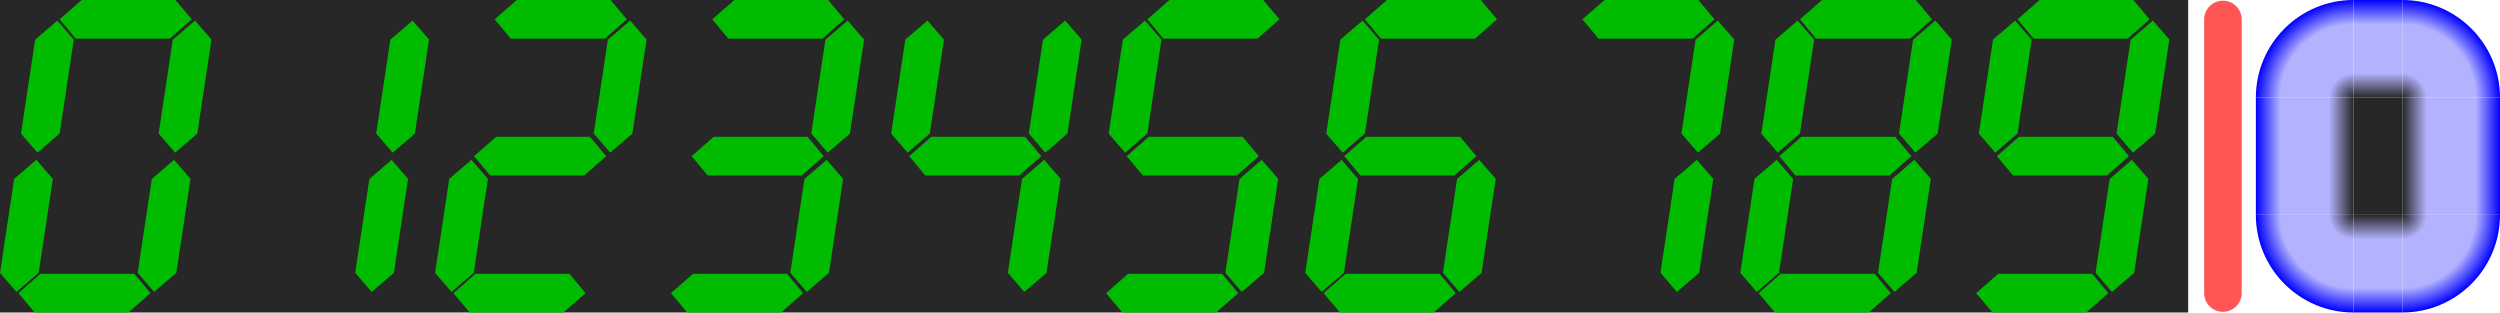
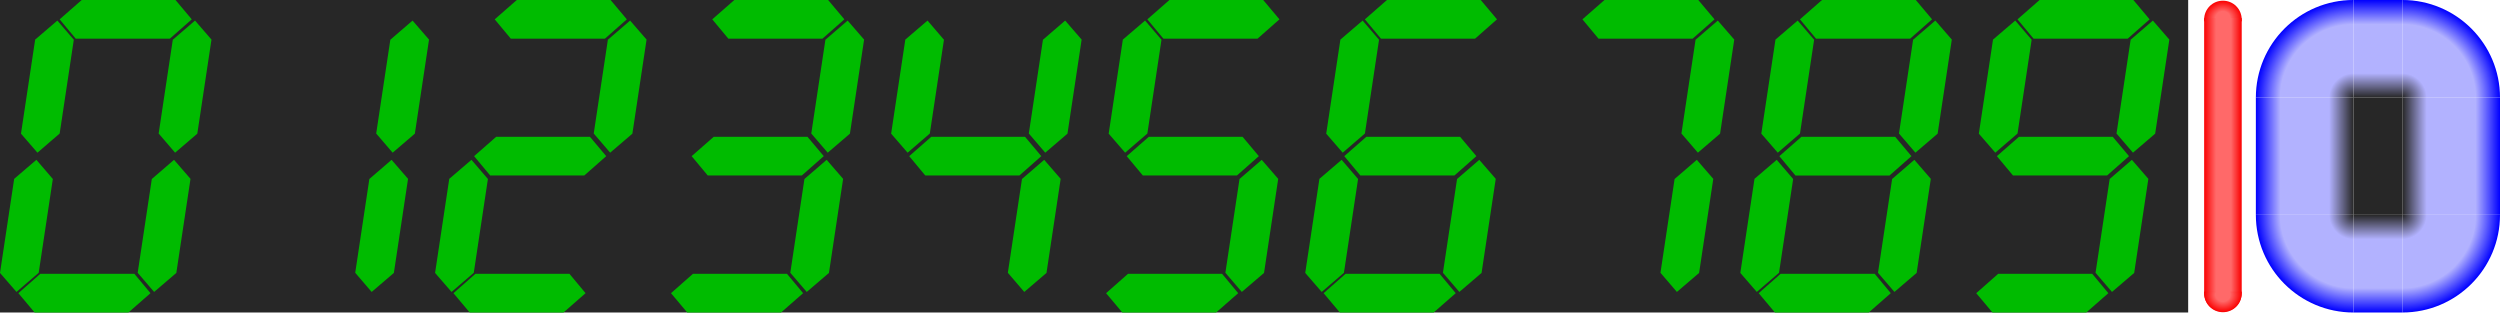
- <svg xmlns="http://www.w3.org/2000/svg" width="287.304mm" height="35.913mm" viewBox="0 0 287.304 35.913" version="1.1" id="svg5" xml:space="preserve">
+ <svg xmlns="http://www.w3.org/2000/svg" xmlns:xlink="http://www.w3.org/1999/xlink" width="287.304mm" height="35.913mm" viewBox="0 0 287.304 35.913" version="1.1" id="svg5" xml:space="preserve">
  <defs id="defs2">
+     <linearGradient id="linearGradient10494">
+       <stop style="stop-color:#ff6969;stop-opacity:1;" offset="0.391" id="stop10490" />
+       <stop style="stop-color:#fa0000;stop-opacity:1;" offset="1" id="stop10492" />
+     </linearGradient>
+     <linearGradient id="linearGradient10214">
+       <stop style="stop-color:#fa0000;stop-opacity:1;" offset="0" id="stop10210" />
+       <stop style="stop-color:#ff6969;stop-opacity:1;" offset="0.321" id="stop10282" />
+       <stop style="stop-color:#ff6969;stop-opacity:1;" offset="0.718" id="stop10284" />
+       <stop style="stop-color:#fa0000;stop-opacity:1;" offset="1" id="stop10212" />
+     </linearGradient>
    <radialGradient id="radial-pattern-3" gradientUnits="userSpaceOnUse" cx="40" cy="88" fx="40" fy="88" r="40" gradientTransform="matrix(0.2645833,0,0,0.2645833,276.8543,21.25659)">
      <stop offset="0" stop-color="rgb(15.3%, 15.3%, 15.3%)" stop-opacity="1" id="stop6987" />
      <stop offset="0.25" stop-color="rgb(69.8%, 69.8%, 100%)" stop-opacity="1" id="stop6989" />
      <stop offset="0.75" stop-color="rgb(69.8%, 69.8%, 100%)" stop-opacity="1" id="stop6991" />
      <stop offset="1" stop-color="rgb(0%, 0%, 100%)" stop-opacity="1" id="stop6993" />
    </radialGradient>
    <radialGradient id="radial-pattern-2" gradientUnits="userSpaceOnUse" cx="60" cy="88" fx="60" fy="88" r="40" gradientTransform="matrix(0.2645833,0,0,0.2645833,276.8543,21.25659)">
      <stop offset="0" stop-color="rgb(15.3%, 15.3%, 15.3%)" stop-opacity="1" id="stop6978" />
      <stop offset="0.25" stop-color="rgb(69.8%, 69.8%, 100%)" stop-opacity="1" id="stop6980" />
      <stop offset="0.75" stop-color="rgb(69.8%, 69.8%, 100%)" stop-opacity="1" id="stop6982" />
      <stop offset="1" stop-color="rgb(0%, 0%, 100%)" stop-opacity="1" id="stop6984" />
    </radialGradient>
    <radialGradient id="radial-pattern-1" gradientUnits="userSpaceOnUse" cx="60" cy="40" fx="60" fy="40" r="40" gradientTransform="matrix(0.2645833,0,0,0.2645833,276.8543,21.25659)">
      <stop offset="0" stop-color="rgb(15.3%, 15.3%, 15.3%)" stop-opacity="1" id="stop6969" />
      <stop offset="0.25" stop-color="rgb(69.8%, 69.8%, 100%)" stop-opacity="1" id="stop6971" />
      <stop offset="0.75" stop-color="rgb(69.8%, 69.8%, 100%)" stop-opacity="1" id="stop6973" />
      <stop offset="1" stop-color="rgb(0%, 0%, 100%)" stop-opacity="1" id="stop6975" />
    </radialGradient>
    <radialGradient id="radial-pattern-0" gradientUnits="userSpaceOnUse" cx="40" cy="40" fx="40" fy="40" r="40" gradientTransform="matrix(0.2645833,0,0,0.2645833,276.8543,21.25659)">
      <stop offset="0" stop-color="rgb(15.3%, 15.3%, 15.3%)" stop-opacity="1" id="stop6960" />
      <stop offset="0.25" stop-color="rgb(69.8%, 69.8%, 100%)" stop-opacity="1" id="stop6962" />
      <stop offset="0.75" stop-color="rgb(69.8%, 69.8%, 100%)" stop-opacity="1" id="stop6964" />
      <stop offset="1" stop-color="rgb(0%, 0%, 100%)" stop-opacity="1" id="stop6966" />
    </radialGradient>
    <linearGradient id="linear-pattern-3" gradientUnits="userSpaceOnUse" x1="0" y1="128" x2="0" y2="88" gradientTransform="matrix(0.2645833,0,0,0.2645833,276.8543,21.25659)">
      <stop offset="0" stop-color="rgb(0%, 0%, 100%)" stop-opacity="1" id="stop6951" />
      <stop offset="0.25" stop-color="rgb(69.8%, 69.8%, 100%)" stop-opacity="1" id="stop6953" />
      <stop offset="0.75" stop-color="rgb(69.8%, 69.8%, 100%)" stop-opacity="1" id="stop6955" />
      <stop offset="1" stop-color="rgb(15.3%, 15.3%, 15.3%)" stop-opacity="1" id="stop6957" />
    </linearGradient>
    <linearGradient id="linear-pattern-2" gradientUnits="userSpaceOnUse" x1="0" y1="0" x2="0" y2="40" gradientTransform="matrix(0.2645833,0,0,0.2645833,276.8543,21.25659)">
      <stop offset="0" stop-color="rgb(0%, 0%, 100%)" stop-opacity="1" id="stop6942" />
      <stop offset="0.25" stop-color="rgb(69.8%, 69.8%, 100%)" stop-opacity="1" id="stop6944" />
      <stop offset="0.75" stop-color="rgb(69.8%, 69.8%, 100%)" stop-opacity="1" id="stop6946" />
      <stop offset="1" stop-color="rgb(15.3%, 15.3%, 15.3%)" stop-opacity="1" id="stop6948" />
    </linearGradient>
    <linearGradient id="linear-pattern-1" gradientUnits="userSpaceOnUse" x1="100" y1="0" x2="60" y2="0" gradientTransform="matrix(0.2645833,0,0,0.2645833,276.8543,21.25659)">
      <stop offset="0" stop-color="rgb(0%, 0%, 100%)" stop-opacity="1" id="stop6933" />
      <stop offset="0.25" stop-color="rgb(69.8%, 69.8%, 100%)" stop-opacity="1" id="stop6935" />
      <stop offset="0.75" stop-color="rgb(69.8%, 69.8%, 100%)" stop-opacity="1" id="stop6937" />
      <stop offset="1" stop-color="rgb(15.3%, 15.3%, 15.3%)" stop-opacity="1" id="stop6939" />
    </linearGradient>
    <linearGradient id="linear-pattern-0" gradientUnits="userSpaceOnUse" x1="0" y1="0" x2="40" y2="0" gradientTransform="matrix(0.2645833,0,0,0.2645833,276.8543,21.25659)">
      <stop offset="0" stop-color="rgb(0%, 0%, 100%)" stop-opacity="1" id="stop6924" />
      <stop offset="0.25" stop-color="rgb(69.8%, 69.8%, 100%)" stop-opacity="1" id="stop6926" />
      <stop offset="0.75" stop-color="rgb(69.8%, 69.8%, 100%)" stop-opacity="1" id="stop6928" />
      <stop offset="1" stop-color="rgb(15.3%, 15.3%, 15.3%)" stop-opacity="1" id="stop6930" />
    </linearGradient>
    <linearGradient id="linear-pattern-0-3" gradientUnits="userSpaceOnUse" x1="0" y1="0" x2="40" y2="0" gradientTransform="matrix(1.25, 0, 0, 1.25, 0, 0)">
      <stop offset="0" stop-color="rgb(0%, 0%, 100%)" stop-opacity="1" id="stop8300" />
      <stop offset="0.25" stop-color="rgb(69.8%, 69.8%, 100%)" stop-opacity="1" id="stop8302" />
      <stop offset="0.75" stop-color="rgb(69.8%, 69.8%, 100%)" stop-opacity="1" id="stop8304" />
      <stop offset="1" stop-color="rgb(15.3%, 15.3%, 15.3%)" stop-opacity="1" id="stop8306" />
    </linearGradient>
    <linearGradient id="linear-pattern-1-6" gradientUnits="userSpaceOnUse" x1="100" y1="0" x2="60" y2="0" gradientTransform="matrix(1.25, 0, 0, 1.25, 0, 0)">
      <stop offset="0" stop-color="rgb(0%, 0%, 100%)" stop-opacity="1" id="stop8309" />
      <stop offset="0.25" stop-color="rgb(69.8%, 69.8%, 100%)" stop-opacity="1" id="stop8311" />
      <stop offset="0.75" stop-color="rgb(69.8%, 69.8%, 100%)" stop-opacity="1" id="stop8313" />
      <stop offset="1" stop-color="rgb(15.3%, 15.3%, 15.3%)" stop-opacity="1" id="stop8315" />
    </linearGradient>
    <linearGradient id="linear-pattern-2-7" gradientUnits="userSpaceOnUse" x1="0" y1="0" x2="0" y2="40" gradientTransform="matrix(1.25, 0, 0, 1.25, 0, 0)">
      <stop offset="0" stop-color="rgb(0%, 0%, 100%)" stop-opacity="1" id="stop8318" />
      <stop offset="0.25" stop-color="rgb(69.8%, 69.8%, 100%)" stop-opacity="1" id="stop8320" />
      <stop offset="0.75" stop-color="rgb(69.8%, 69.8%, 100%)" stop-opacity="1" id="stop8322" />
      <stop offset="1" stop-color="rgb(15.3%, 15.3%, 15.3%)" stop-opacity="1" id="stop8324" />
    </linearGradient>
    <linearGradient id="linear-pattern-3-5" gradientUnits="userSpaceOnUse" x1="0" y1="128" x2="0" y2="88" gradientTransform="matrix(1.25, 0, 0, 1.25, 0, 0)">
      <stop offset="0" stop-color="rgb(0%, 0%, 100%)" stop-opacity="1" id="stop8327" />
      <stop offset="0.25" stop-color="rgb(69.8%, 69.8%, 100%)" stop-opacity="1" id="stop8329" />
      <stop offset="0.75" stop-color="rgb(69.8%, 69.8%, 100%)" stop-opacity="1" id="stop8331" />
      <stop offset="1" stop-color="rgb(15.3%, 15.3%, 15.3%)" stop-opacity="1" id="stop8333" />
    </linearGradient>
    <radialGradient id="radial-pattern-0-3" gradientUnits="userSpaceOnUse" cx="40" cy="40" fx="40" fy="40" r="40" gradientTransform="matrix(1.25, 0, 0, 1.25, 0, 0)">
      <stop offset="0" stop-color="rgb(15.3%, 15.3%, 15.3%)" stop-opacity="1" id="stop8336" />
      <stop offset="0.25" stop-color="rgb(69.8%, 69.8%, 100%)" stop-opacity="1" id="stop8338" />
      <stop offset="0.75" stop-color="rgb(69.8%, 69.8%, 100%)" stop-opacity="1" id="stop8340" />
      <stop offset="1" stop-color="rgb(0%, 0%, 100%)" stop-opacity="1" id="stop8342" />
    </radialGradient>
    <radialGradient id="radial-pattern-1-5" gradientUnits="userSpaceOnUse" cx="60" cy="40" fx="60" fy="40" r="40" gradientTransform="matrix(1.25, 0, 0, 1.25, 0, 0)">
      <stop offset="0" stop-color="rgb(15.3%, 15.3%, 15.3%)" stop-opacity="1" id="stop8345" />
      <stop offset="0.25" stop-color="rgb(69.8%, 69.8%, 100%)" stop-opacity="1" id="stop8347" />
      <stop offset="0.75" stop-color="rgb(69.8%, 69.8%, 100%)" stop-opacity="1" id="stop8349" />
      <stop offset="1" stop-color="rgb(0%, 0%, 100%)" stop-opacity="1" id="stop8351" />
    </radialGradient>
    <radialGradient id="radial-pattern-2-6" gradientUnits="userSpaceOnUse" cx="60" cy="88" fx="60" fy="88" r="40" gradientTransform="matrix(1.25, 0, 0, 1.25, 0, 0)">
      <stop offset="0" stop-color="rgb(15.3%, 15.3%, 15.3%)" stop-opacity="1" id="stop8354" />
      <stop offset="0.25" stop-color="rgb(69.8%, 69.8%, 100%)" stop-opacity="1" id="stop8356" />
      <stop offset="0.75" stop-color="rgb(69.8%, 69.8%, 100%)" stop-opacity="1" id="stop8358" />
      <stop offset="1" stop-color="rgb(0%, 0%, 100%)" stop-opacity="1" id="stop8360" />
    </radialGradient>
    <radialGradient id="radial-pattern-3-2" gradientUnits="userSpaceOnUse" cx="40" cy="88" fx="40" fy="88" r="40" gradientTransform="matrix(1.25, 0, 0, 1.25, 0, 0)">
      <stop offset="0" stop-color="rgb(15.3%, 15.3%, 15.3%)" stop-opacity="1" id="stop8363" />
      <stop offset="0.25" stop-color="rgb(69.8%, 69.8%, 100%)" stop-opacity="1" id="stop8365" />
      <stop offset="0.75" stop-color="rgb(69.8%, 69.8%, 100%)" stop-opacity="1" id="stop8367" />
      <stop offset="1" stop-color="rgb(0%, 0%, 100%)" stop-opacity="1" id="stop8369" />
    </radialGradient>
    <linearGradient id="linear-pattern-0-9" gradientUnits="userSpaceOnUse" x1="0" y1="0" x2="40" y2="0">
      <stop offset="0" stop-color="rgb(0%, 0%, 100%)" stop-opacity="1" id="stop8447" />
      <stop offset="0.25" stop-color="rgb(69.8%, 69.8%, 100%)" stop-opacity="1" id="stop8449" />
      <stop offset="0.75" stop-color="rgb(69.8%, 69.8%, 100%)" stop-opacity="1" id="stop8451" />
      <stop offset="1" stop-color="rgb(15.3%, 15.3%, 15.3%)" stop-opacity="1" id="stop8453" />
    </linearGradient>
    <linearGradient id="linear-pattern-1-1" gradientUnits="userSpaceOnUse" x1="100" y1="0" x2="60" y2="0">
      <stop offset="0" stop-color="rgb(0%, 0%, 100%)" stop-opacity="1" id="stop8456" />
      <stop offset="0.25" stop-color="rgb(69.8%, 69.8%, 100%)" stop-opacity="1" id="stop8458" />
      <stop offset="0.75" stop-color="rgb(69.8%, 69.8%, 100%)" stop-opacity="1" id="stop8460" />
      <stop offset="1" stop-color="rgb(15.3%, 15.3%, 15.3%)" stop-opacity="1" id="stop8462" />
    </linearGradient>
    <linearGradient id="linear-pattern-2-2" gradientUnits="userSpaceOnUse" x1="0" y1="0" x2="0" y2="40">
      <stop offset="0" stop-color="rgb(0%, 0%, 100%)" stop-opacity="1" id="stop8465" />
      <stop offset="0.25" stop-color="rgb(69.8%, 69.8%, 100%)" stop-opacity="1" id="stop8467" />
      <stop offset="0.75" stop-color="rgb(69.8%, 69.8%, 100%)" stop-opacity="1" id="stop8469" />
      <stop offset="1" stop-color="rgb(15.3%, 15.3%, 15.3%)" stop-opacity="1" id="stop8471" />
    </linearGradient>
    <linearGradient id="linear-pattern-3-7" gradientUnits="userSpaceOnUse" x1="0" y1="128" x2="0" y2="88">
      <stop offset="0" stop-color="rgb(0%, 0%, 100%)" stop-opacity="1" id="stop8474" />
      <stop offset="0.25" stop-color="rgb(69.8%, 69.8%, 100%)" stop-opacity="1" id="stop8476" />
      <stop offset="0.75" stop-color="rgb(69.8%, 69.8%, 100%)" stop-opacity="1" id="stop8478" />
      <stop offset="1" stop-color="rgb(15.3%, 15.3%, 15.3%)" stop-opacity="1" id="stop8480" />
    </linearGradient>
    <radialGradient id="radial-pattern-0-0" gradientUnits="userSpaceOnUse" cx="40" cy="40" fx="40" fy="40" r="40">
      <stop offset="0" stop-color="rgb(15.3%, 15.3%, 15.3%)" stop-opacity="1" id="stop8483" />
      <stop offset="0.25" stop-color="rgb(69.8%, 69.8%, 100%)" stop-opacity="1" id="stop8485" />
      <stop offset="0.75" stop-color="rgb(69.8%, 69.8%, 100%)" stop-opacity="1" id="stop8487" />
      <stop offset="1" stop-color="rgb(0%, 0%, 100%)" stop-opacity="1" id="stop8489" />
    </radialGradient>
    <radialGradient id="radial-pattern-1-9" gradientUnits="userSpaceOnUse" cx="60" cy="40" fx="60" fy="40" r="40">
      <stop offset="0" stop-color="rgb(15.3%, 15.3%, 15.3%)" stop-opacity="1" id="stop8492" />
      <stop offset="0.25" stop-color="rgb(69.8%, 69.8%, 100%)" stop-opacity="1" id="stop8494" />
      <stop offset="0.75" stop-color="rgb(69.8%, 69.8%, 100%)" stop-opacity="1" id="stop8496" />
      <stop offset="1" stop-color="rgb(0%, 0%, 100%)" stop-opacity="1" id="stop8498" />
    </radialGradient>
    <radialGradient id="radial-pattern-2-3" gradientUnits="userSpaceOnUse" cx="60" cy="88" fx="60" fy="88" r="40">
      <stop offset="0" stop-color="rgb(15.3%, 15.3%, 15.3%)" stop-opacity="1" id="stop8501" />
      <stop offset="0.25" stop-color="rgb(69.8%, 69.8%, 100%)" stop-opacity="1" id="stop8503" />
      <stop offset="0.75" stop-color="rgb(69.8%, 69.8%, 100%)" stop-opacity="1" id="stop8505" />
      <stop offset="1" stop-color="rgb(0%, 0%, 100%)" stop-opacity="1" id="stop8507" />
    </radialGradient>
    <radialGradient id="radial-pattern-3-6" gradientUnits="userSpaceOnUse" cx="40" cy="88" fx="40" fy="88" r="40">
      <stop offset="0" stop-color="rgb(15.3%, 15.3%, 15.3%)" stop-opacity="1" id="stop8510" />
      <stop offset="0.25" stop-color="rgb(69.8%, 69.8%, 100%)" stop-opacity="1" id="stop8512" />
      <stop offset="0.75" stop-color="rgb(69.8%, 69.8%, 100%)" stop-opacity="1" id="stop8514" />
      <stop offset="1" stop-color="rgb(0%, 0%, 100%)" stop-opacity="1" id="stop8516" />
    </radialGradient>
+     <linearGradient xlink:href="#linearGradient10214" id="linearGradient10216" x1="253.277" y1="15.725" x2="257.612" y2="15.725" gradientUnits="userSpaceOnUse" />
+     <radialGradient xlink:href="#linearGradient10494" id="radialGradient10484" cx="255.46" cy="16.045" fx="255.46" fy="16.045" r="2.158" gradientTransform="matrix(0.9998071,0.01964325,-0.01841493,0.9372877,0.3447551,-17.95313)" gradientUnits="userSpaceOnUse" />
+     <radialGradient xlink:href="#linearGradient10494" id="radialGradient10548" gradientUnits="userSpaceOnUse" gradientTransform="matrix(0.9998071,-0.01964325,-0.01841493,-0.9372877,0.3447551,53.91328)" cx="255.46" cy="16.045" fx="255.46" fy="16.045" r="2.158" />
  </defs>
  <g id="layer1">
    <rect style="fill:#272727;fill-opacity:1;fill-rule:evenodd;stroke:none;stroke-width:0.4;stroke-linecap:round;stroke-linejoin:round;paint-order:stroke markers fill" id="rect4638" width="251.468" height="35.913" x="-7.1054274e-15" y="7.1054274e-15" />
    <path id="path896" style="fill:#00bb00;fill-opacity:1;fill-rule:evenodd;stroke-width:0.4;stroke-linecap:round;stroke-linejoin:round;paint-order:stroke markers fill" d="M 6.592,2.364 4.041,4.549 C 3.498,8.153 2.954,11.757 2.411,15.361 l 1.893,2.185 2.553,-2.202 C 7.399,11.751 7.941,8.159 8.482,4.566 Z" />
    <path id="path898" style="fill:#00bb00;fill-opacity:1;fill-rule:evenodd;stroke-width:0.4;stroke-linecap:round;stroke-linejoin:round;paint-order:stroke markers fill" d="m 6.854,2.222 1.85,2.223 c 3.604,0 7.208,0 10.812,0 L 22.037,2.222 20.169,0 C 16.576,0 12.984,0 9.391,0 Z" />
    <path id="path900" style="fill:#00bb00;fill-opacity:1;fill-rule:evenodd;stroke-width:0.4;stroke-linecap:round;stroke-linejoin:round;paint-order:stroke markers fill" d="m 22.411,2.364 1.893,2.185 c -0.543,3.604 -1.086,7.208 -1.629,10.812 l -2.552,2.185 -1.89,-2.202 C 18.775,11.751 19.316,8.159 19.858,4.566 Z" />
    <path id="path904" style="fill:#00bb00;fill-opacity:1;fill-rule:evenodd;stroke-width:0.4;stroke-linecap:round;stroke-linejoin:round;paint-order:stroke markers fill" d="M 1.893,33.55 0,31.364 C 0.543,27.76 1.086,24.156 1.629,20.552 l 2.552,-2.185 1.89,2.202 C 5.529,24.162 4.988,27.755 4.447,31.347 Z" />
    <path id="path906" style="fill:#00bb00;fill-opacity:1;fill-rule:evenodd;stroke-width:0.4;stroke-linecap:round;stroke-linejoin:round;paint-order:stroke markers fill" d="m 2.112,33.692 2.52,-2.223 c 3.604,0 7.208,0 10.812,0 l 1.85,2.223 -2.537,2.222 c -3.593,0 -7.185,0 -10.778,0 z" />
    <path id="path908" style="fill:#00bb00;fill-opacity:1;fill-rule:evenodd;stroke-width:0.4;stroke-linecap:round;stroke-linejoin:round;paint-order:stroke markers fill" d="m 17.712,33.55 2.552,-2.185 c 0.543,-3.604 1.086,-7.208 1.629,-10.812 l -1.893,-2.185 -2.553,2.202 c -0.541,3.593 -1.083,7.185 -1.624,10.778 z" />
    <path id="path3594" style="fill:#00bb00;fill-opacity:1;fill-rule:evenodd;stroke-width:0.4;stroke-linecap:round;stroke-linejoin:round;paint-order:stroke markers fill" d="m 47.411,2.364 1.893,2.185 c -0.543,3.604 -1.086,7.208 -1.629,10.812 l -2.552,2.185 -1.89,-2.202 C 43.775,11.751 44.316,8.159 44.858,4.566 Z" />
    <path id="path3602" style="fill:#00bb00;fill-opacity:1;fill-rule:evenodd;stroke-width:0.4;stroke-linecap:round;stroke-linejoin:round;paint-order:stroke markers fill" d="m 42.712,33.55 2.552,-2.185 c 0.543,-3.604 1.086,-7.208 1.629,-10.812 l -1.893,-2.185 -2.553,2.202 c -0.541,3.593 -1.083,7.185 -1.624,10.778 z" />
    <path id="path3608" style="fill:#00bb00;fill-opacity:1;fill-rule:evenodd;stroke-width:0.4;stroke-linecap:round;stroke-linejoin:round;paint-order:stroke markers fill" d="m 56.854,2.222 1.85,2.223 c 3.604,0 7.208,0 10.812,0 L 72.037,2.222 70.169,0 C 66.576,0 62.984,0 59.391,0 Z" />
    <path id="path3610" style="fill:#00bb00;fill-opacity:1;fill-rule:evenodd;stroke-width:0.4;stroke-linecap:round;stroke-linejoin:round;paint-order:stroke markers fill" d="m 72.411,2.364 1.893,2.185 c -0.543,3.604 -1.086,7.208 -1.629,10.812 l -2.552,2.185 -1.89,-2.202 C 68.775,11.751 69.316,8.159 69.858,4.566 Z" />
    <path id="path3612" style="fill:#00bb00;fill-opacity:1;fill-rule:evenodd;stroke-width:0.4;stroke-linecap:round;stroke-linejoin:round;paint-order:stroke markers fill" d="m 54.485,17.945 1.85,2.223 c 3.604,0 7.208,0 10.812,0 l 2.52,-2.223 -1.868,-2.222 c -3.593,0 -7.185,0 -10.778,0 z" />
    <path id="path3614" style="fill:#00bb00;fill-opacity:1;fill-rule:evenodd;stroke-width:0.4;stroke-linecap:round;stroke-linejoin:round;paint-order:stroke markers fill" d="M 51.893,33.55 50,31.364 c 0.543,-3.604 1.086,-7.208 1.629,-10.812 l 2.552,-2.185 1.89,2.202 c -0.541,3.593 -1.083,7.185 -1.624,10.778 z" />
    <path id="path3616" style="fill:#00bb00;fill-opacity:1;fill-rule:evenodd;stroke-width:0.4;stroke-linecap:round;stroke-linejoin:round;paint-order:stroke markers fill" d="m 52.112,33.692 2.52,-2.223 c 3.604,0 7.208,0 10.812,0 l 1.85,2.223 -2.537,2.222 c -3.593,0 -7.185,0 -10.778,0 z" />
    <path id="path3624" style="fill:#00bb00;fill-opacity:1;fill-rule:evenodd;stroke-width:0.4;stroke-linecap:round;stroke-linejoin:round;paint-order:stroke markers fill" d="m 81.854,2.222 1.85,2.223 c 3.604,0 7.208,0 10.812,0 L 97.037,2.222 95.169,0 C 91.576,0 87.984,0 84.391,0 Z" />
    <path id="path3626" style="fill:#00bb00;fill-opacity:1;fill-rule:evenodd;stroke-width:0.4;stroke-linecap:round;stroke-linejoin:round;paint-order:stroke markers fill" d="m 97.411,2.364 1.893,2.185 c -0.543,3.604 -1.086,7.208 -1.629,10.812 l -2.552,2.185 -1.89,-2.202 C 93.775,11.751 94.316,8.159 94.858,4.566 Z" />
    <path id="path3628" style="fill:#00bb00;fill-opacity:1;fill-rule:evenodd;stroke-width:0.4;stroke-linecap:round;stroke-linejoin:round;paint-order:stroke markers fill" d="m 79.485,17.945 1.85,2.223 c 3.604,0 7.208,0 10.812,0 l 2.52,-2.223 -1.868,-2.222 c -3.593,0 -7.185,0 -10.778,0 z" />
    <path id="path3632" style="fill:#00bb00;fill-opacity:1;fill-rule:evenodd;stroke-width:0.4;stroke-linecap:round;stroke-linejoin:round;paint-order:stroke markers fill" d="m 77.112,33.692 2.52,-2.223 c 3.604,0 7.208,0 10.812,0 l 1.85,2.223 -2.537,2.222 c -3.593,0 -7.185,0 -10.778,0 z" />
    <path id="path3634" style="fill:#00bb00;fill-opacity:1;fill-rule:evenodd;stroke-width:0.4;stroke-linecap:round;stroke-linejoin:round;paint-order:stroke markers fill" d="m 92.712,33.55 2.552,-2.185 c 0.543,-3.604 1.086,-7.208 1.629,-10.812 l -1.893,-2.185 -2.553,2.202 c -0.541,3.593 -1.083,7.185 -1.624,10.778 z" />
    <path id="path3638" style="fill:#00bb00;fill-opacity:1;fill-rule:evenodd;stroke-width:0.4;stroke-linecap:round;stroke-linejoin:round;paint-order:stroke markers fill" d="m 106.592,2.364 -2.552,2.185 c -0.543,3.604 -1.086,7.208 -1.629,10.812 l 1.893,2.185 2.553,-2.202 c 0.541,-3.593 1.083,-7.185 1.624,-10.778 z" />
    <path id="path3642" style="fill:#00bb00;fill-opacity:1;fill-rule:evenodd;stroke-width:0.4;stroke-linecap:round;stroke-linejoin:round;paint-order:stroke markers fill" d="m 122.411,2.364 1.893,2.185 c -0.543,3.604 -1.086,7.208 -1.629,10.812 l -2.552,2.185 -1.89,-2.202 c 0.541,-3.593 1.083,-7.185 1.624,-10.778 z" />
    <path id="path3644" style="fill:#00bb00;fill-opacity:1;fill-rule:evenodd;stroke-width:0.4;stroke-linecap:round;stroke-linejoin:round;paint-order:stroke markers fill" d="m 104.485,17.945 1.851,2.223 c 3.604,0 7.208,0 10.812,0 l 2.52,-2.223 -1.868,-2.222 c -3.593,0 -7.185,0 -10.778,0 z" />
    <path id="path3650" style="fill:#00bb00;fill-opacity:1;fill-rule:evenodd;stroke-width:0.4;stroke-linecap:round;stroke-linejoin:round;paint-order:stroke markers fill" d="m 117.712,33.55 2.552,-2.185 c 0.543,-3.604 1.086,-7.208 1.629,-10.812 l -1.893,-2.185 -2.553,2.202 c -0.541,3.593 -1.083,7.185 -1.624,10.778 z" />
    <path id="path3654" style="fill:#00bb00;fill-opacity:1;fill-rule:evenodd;stroke-width:0.4;stroke-linecap:round;stroke-linejoin:round;paint-order:stroke markers fill" d="m 131.592,2.364 -2.552,2.185 c -0.543,3.604 -1.086,7.208 -1.629,10.812 l 1.893,2.185 2.553,-2.202 c 0.541,-3.593 1.083,-7.185 1.624,-10.778 z" />
    <path id="path3656" style="fill:#00bb00;fill-opacity:1;fill-rule:evenodd;stroke-width:0.4;stroke-linecap:round;stroke-linejoin:round;paint-order:stroke markers fill" d="m 131.854,2.222 1.85,2.223 c 3.604,0 7.208,0 10.812,0 L 147.037,2.222 145.169,0 c -3.593,0 -7.185,0 -10.778,0 z" />
    <path id="path3660" style="fill:#00bb00;fill-opacity:1;fill-rule:evenodd;stroke-width:0.4;stroke-linecap:round;stroke-linejoin:round;paint-order:stroke markers fill" d="m 129.485,17.945 1.851,2.223 c 3.604,0 7.208,0 10.812,0 l 2.52,-2.223 -1.868,-2.222 c -3.593,0 -7.185,0 -10.778,0 z" />
    <path id="path3664" style="fill:#00bb00;fill-opacity:1;fill-rule:evenodd;stroke-width:0.4;stroke-linecap:round;stroke-linejoin:round;paint-order:stroke markers fill" d="m 127.112,33.692 2.52,-2.223 c 3.604,0 7.208,0 10.812,0 l 1.851,2.223 -2.537,2.222 c -3.593,0 -7.185,0 -10.778,0 z" />
    <path id="path3666" style="fill:#00bb00;fill-opacity:1;fill-rule:evenodd;stroke-width:0.4;stroke-linecap:round;stroke-linejoin:round;paint-order:stroke markers fill" d="m 142.712,33.55 2.552,-2.185 c 0.543,-3.604 1.086,-7.208 1.629,-10.812 l -1.893,-2.185 -2.553,2.202 c -0.541,3.593 -1.083,7.185 -1.624,10.778 z" />
    <path id="path3670" style="fill:#00bb00;fill-opacity:1;fill-rule:evenodd;stroke-width:0.4;stroke-linecap:round;stroke-linejoin:round;paint-order:stroke markers fill" d="m 156.592,2.364 -2.552,2.185 c -0.543,3.604 -1.086,7.208 -1.629,10.812 l 1.893,2.185 2.553,-2.202 c 0.541,-3.593 1.083,-7.185 1.624,-10.778 z" />
    <path id="path3672" style="fill:#00bb00;fill-opacity:1;fill-rule:evenodd;stroke-width:0.4;stroke-linecap:round;stroke-linejoin:round;paint-order:stroke markers fill" d="m 156.854,2.222 1.85,2.223 c 3.604,0 7.208,0 10.812,0 L 172.037,2.222 170.169,0 c -3.593,0 -7.185,0 -10.778,0 z" />
    <path id="path3676" style="fill:#00bb00;fill-opacity:1;fill-rule:evenodd;stroke-width:0.4;stroke-linecap:round;stroke-linejoin:round;paint-order:stroke markers fill" d="m 154.485,17.945 1.851,2.223 c 3.604,0 7.208,0 10.812,0 l 2.52,-2.223 -1.868,-2.222 c -3.593,0 -7.185,0 -10.778,0 z" />
    <path id="path3678" style="fill:#00bb00;fill-opacity:1;fill-rule:evenodd;stroke-width:0.4;stroke-linecap:round;stroke-linejoin:round;paint-order:stroke markers fill" d="M 151.893,33.55 150,31.364 c 0.543,-3.604 1.086,-7.208 1.629,-10.812 l 2.552,-2.185 1.89,2.202 c -0.541,3.593 -1.083,7.185 -1.624,10.778 z" />
    <path id="path3680" style="fill:#00bb00;fill-opacity:1;fill-rule:evenodd;stroke-width:0.4;stroke-linecap:round;stroke-linejoin:round;paint-order:stroke markers fill" d="m 152.112,33.692 2.52,-2.223 c 3.604,0 7.208,0 10.812,0 l 1.851,2.223 -2.537,2.222 c -3.593,0 -7.185,0 -10.778,0 z" />
    <path id="path3682" style="fill:#00bb00;fill-opacity:1;fill-rule:evenodd;stroke-width:0.4;stroke-linecap:round;stroke-linejoin:round;paint-order:stroke markers fill" d="m 167.712,33.55 2.552,-2.185 c 0.543,-3.604 1.086,-7.208 1.629,-10.812 l -1.893,-2.185 -2.553,2.202 c -0.541,3.593 -1.083,7.185 -1.624,10.778 z" />
    <path id="path3688" style="fill:#00bb00;fill-opacity:1;fill-rule:evenodd;stroke-width:0.4;stroke-linecap:round;stroke-linejoin:round;paint-order:stroke markers fill" d="m 181.854,2.222 1.85,2.223 c 3.604,0 7.208,0 10.812,0 L 197.037,2.222 195.169,0 c -3.593,0 -7.185,0 -10.778,0 z" />
    <path id="path3690" style="fill:#00bb00;fill-opacity:1;fill-rule:evenodd;stroke-width:0.4;stroke-linecap:round;stroke-linejoin:round;paint-order:stroke markers fill" d="m 197.411,2.364 1.893,2.185 c -0.543,3.604 -1.086,7.208 -1.629,10.812 l -2.552,2.185 -1.89,-2.202 c 0.541,-3.593 1.083,-7.185 1.624,-10.778 z" />
    <path id="path3698" style="fill:#00bb00;fill-opacity:1;fill-rule:evenodd;stroke-width:0.4;stroke-linecap:round;stroke-linejoin:round;paint-order:stroke markers fill" d="m 192.712,33.55 2.552,-2.185 c 0.543,-3.604 1.086,-7.208 1.629,-10.812 l -1.893,-2.185 -2.553,2.202 c -0.541,3.593 -1.083,7.185 -1.624,10.778 z" />
    <g id="g3716" transform="translate(161.4135,-28.69343)" style="fill:#00bb00;fill-opacity:1">
      <path id="path3702" style="fill:#00bb00;fill-opacity:1;fill-rule:evenodd;stroke-width:0.4;stroke-linecap:round;stroke-linejoin:round;paint-order:stroke markers fill" d="m 45.179,31.057 -2.552,2.185 c -0.543,3.604 -1.086,7.208 -1.629,10.812 l 1.893,2.185 2.553,-2.202 c 0.541,-3.593 1.083,-7.185 1.624,-10.778 z" />
      <path id="path3704" style="fill:#00bb00;fill-opacity:1;fill-rule:evenodd;stroke-width:0.4;stroke-linecap:round;stroke-linejoin:round;paint-order:stroke markers fill" d="m 45.44,30.915 1.85,2.223 c 3.604,0 7.208,0 10.812,0 l 2.52,-2.223 -1.868,-2.222 c -3.593,0 -7.185,0 -10.778,0 z" />
      <path id="path3706" style="fill:#00bb00;fill-opacity:1;fill-rule:evenodd;stroke-width:0.4;stroke-linecap:round;stroke-linejoin:round;paint-order:stroke markers fill" d="m 60.998,31.057 1.893,2.185 c -0.543,3.604 -1.086,7.208 -1.629,10.812 l -2.552,2.185 -1.89,-2.202 c 0.541,-3.593 1.083,-7.185 1.624,-10.778 z" />
      <path id="path3708" style="fill:#00bb00;fill-opacity:1;fill-rule:evenodd;stroke-width:0.4;stroke-linecap:round;stroke-linejoin:round;paint-order:stroke markers fill" d="m 43.071,46.639 1.85,2.223 c 3.604,0 7.208,0 10.812,0 l 2.52,-2.223 -1.868,-2.222 c -3.593,0 -7.185,0 -10.778,0 z" />
      <path id="path3710" style="fill:#00bb00;fill-opacity:1;fill-rule:evenodd;stroke-width:0.4;stroke-linecap:round;stroke-linejoin:round;paint-order:stroke markers fill" d="m 40.48,62.243 -1.893,-2.185 c 0.543,-3.604 1.086,-7.208 1.629,-10.812 l 2.552,-2.185 1.89,2.202 c -0.541,3.593 -1.083,7.185 -1.624,10.778 z" />
      <path id="path3712" style="fill:#00bb00;fill-opacity:1;fill-rule:evenodd;stroke-width:0.4;stroke-linecap:round;stroke-linejoin:round;paint-order:stroke markers fill" d="m 40.698,62.385 2.52,-2.223 c 3.604,0 7.208,0 10.812,0 l 1.85,2.223 -2.537,2.222 c -3.593,0 -7.185,0 -10.778,0 z" />
      <path id="path3714" style="fill:#00bb00;fill-opacity:1;fill-rule:evenodd;stroke-width:0.4;stroke-linecap:round;stroke-linejoin:round;paint-order:stroke markers fill" d="m 56.298,62.243 2.552,-2.185 c 0.543,-3.604 1.086,-7.208 1.629,-10.812 l -1.893,-2.185 -2.553,2.202 c -0.541,3.593 -1.083,7.185 -1.624,10.778 z" />
    </g>
    <path id="path3718" style="fill:#00bb00;fill-opacity:1;fill-rule:evenodd;stroke-width:0.4;stroke-linecap:round;stroke-linejoin:round;paint-order:stroke markers fill" d="m 231.592,2.364 -2.552,2.185 c -0.543,3.604 -1.086,7.208 -1.629,10.812 l 1.893,2.185 2.553,-2.202 c 0.541,-3.593 1.083,-7.185 1.624,-10.778 z" />
    <path id="path3720" style="fill:#00bb00;fill-opacity:1;fill-rule:evenodd;stroke-width:0.4;stroke-linecap:round;stroke-linejoin:round;paint-order:stroke markers fill" d="m 231.854,2.222 1.85,2.223 c 3.604,0 7.208,0 10.812,0 L 247.037,2.222 245.169,0 c -3.593,0 -7.185,0 -10.778,0 z" />
    <path id="path3722" style="fill:#00bb00;fill-opacity:1;fill-rule:evenodd;stroke-width:0.4;stroke-linecap:round;stroke-linejoin:round;paint-order:stroke markers fill" d="m 247.411,2.364 1.893,2.185 c -0.543,3.604 -1.086,7.208 -1.629,10.812 l -2.552,2.185 -1.89,-2.202 c 0.541,-3.593 1.083,-7.185 1.624,-10.778 z" />
    <path id="path3724" style="fill:#00bb00;fill-opacity:1;fill-rule:evenodd;stroke-width:0.4;stroke-linecap:round;stroke-linejoin:round;paint-order:stroke markers fill" d="m 229.485,17.945 1.851,2.223 c 3.604,0 7.208,0 10.812,0 l 2.52,-2.223 -1.868,-2.222 c -3.593,0 -7.185,0 -10.778,0 z" />
    <path id="path3728" style="fill:#00bb00;fill-opacity:1;fill-rule:evenodd;stroke-width:0.4;stroke-linecap:round;stroke-linejoin:round;paint-order:stroke markers fill" d="m 227.112,33.692 2.52,-2.223 c 3.604,0 7.208,0 10.812,0 l 1.851,2.223 -2.537,2.222 c -3.593,0 -7.185,0 -10.778,0 z" />
    <path id="path3730" style="fill:#00bb00;fill-opacity:1;fill-rule:evenodd;stroke-width:0.4;stroke-linecap:round;stroke-linejoin:round;paint-order:stroke markers fill" d="m 242.712,33.55 2.552,-2.185 c 0.543,-3.604 1.086,-7.208 1.629,-10.812 l -1.893,-2.185 -2.553,2.202 c -0.541,3.593 -1.083,7.185 -1.624,10.778 z" />
    <g id="g8662" transform="matrix(0.2805675,0,0,0.2805675,259.2472,0)">
      <path fill-rule="nonzero" fill="url(#linear-pattern-0)" d="M 0,40 H 40 V 88 H 0 Z m 0,0" id="path8521" style="fill:url(#linear-pattern-0-9)" />
      <path fill-rule="nonzero" fill="url(#linear-pattern-1)" d="m 60,40 h 40 V 88 H 60 Z m 0,0" id="path8523" style="fill:url(#linear-pattern-1-1)" />
      <path fill-rule="nonzero" fill="url(#linear-pattern-2)" d="M 40,0 H 60 V 40 H 40 Z m 0,0" id="path8525" style="fill:url(#linear-pattern-2-2)" />
      <path fill-rule="nonzero" fill="url(#linear-pattern-3)" d="m 40,88 h 20 v 40 H 40 Z m 0,0" id="path8527" style="fill:url(#linear-pattern-3-7)" />
      <path fill-rule="nonzero" fill="url(#radial-pattern-0)" d="M 40,40 H 0 C 0,17.91 17.91,0 40,0" id="path8529" style="fill:url(#radial-pattern-0-0)" />
      <path fill-rule="nonzero" fill="url(#radial-pattern-1)" d="M 60,40 V 0 c 22.09,0 40,17.91 40,40" id="path8531" style="fill:url(#radial-pattern-1-9)" />
      <path fill-rule="nonzero" fill="url(#radial-pattern-2)" d="m 60,88 h 40 c 0,22.09 -17.91,40 -40,40" id="path8533" style="fill:url(#radial-pattern-2-3)" />
      <path fill-rule="nonzero" fill="url(#radial-pattern-3)" d="m 40,88 v 40 C 17.91,128 0,110.09 0,88" id="path8535" style="fill:url(#radial-pattern-3-6)" />
      <path fill-rule="nonzero" fill="#272727" fill-opacity="1" d="M 40,40 H 60 V 88 H 40 Z m 0,0" id="path8537" />
    </g>
-     <rect style="fill:#ff5555;fill-rule:evenodd;stroke-width:0.4;stroke-linecap:round;stroke-linejoin:round;paint-order:stroke markers fill" id="rect9183" width="4.315" height="35.755" x="253.305" y="0.081" ry="2.158" />
+     <path id="rect9183" style="fill:url(#radialGradient10484);fill-rule:evenodd;stroke-width:0.4;stroke-linecap:round;stroke-linejoin:round;paint-order:stroke markers fill;fill-opacity:1" d="M 255.462 0.081 C 254.267 0.081 253.305 1.044 253.305 2.239 L 253.305 2.452 L 257.62 2.452 L 257.62 2.239 C 257.62 1.044 256.658 0.081 255.462 0.081 z " />
+     <path id="rect10479" style="fill:url(#linearGradient10216);fill-rule:evenodd;stroke-width:0.4;stroke-linecap:round;stroke-linejoin:round;paint-order:stroke markers fill;fill-opacity:1" d="M 253.312 2.076 C 253.308 2.13 253.305 2.184 253.305 2.239 L 253.305 33.678 C 253.305 34.873 254.267 35.836 255.462 35.836 C 256.658 35.836 257.62 34.873 257.62 33.678 L 257.62 2.239 C 257.62 2.184 257.617 2.13 257.613 2.076 L 253.312 2.076 z " />
+     <path id="path10546" style="fill:url(#radialGradient10548);fill-opacity:1;fill-rule:evenodd;stroke-width:0.4;stroke-linecap:round;stroke-linejoin:round;paint-order:stroke markers fill" d="m 255.462,35.879 c -1.195,0 -2.157,-0.963 -2.157,-2.158 v -0.213 h 4.316 v 0.213 c 0,1.195 -0.963,2.158 -2.158,2.158 z" />
  </g>
</svg>
